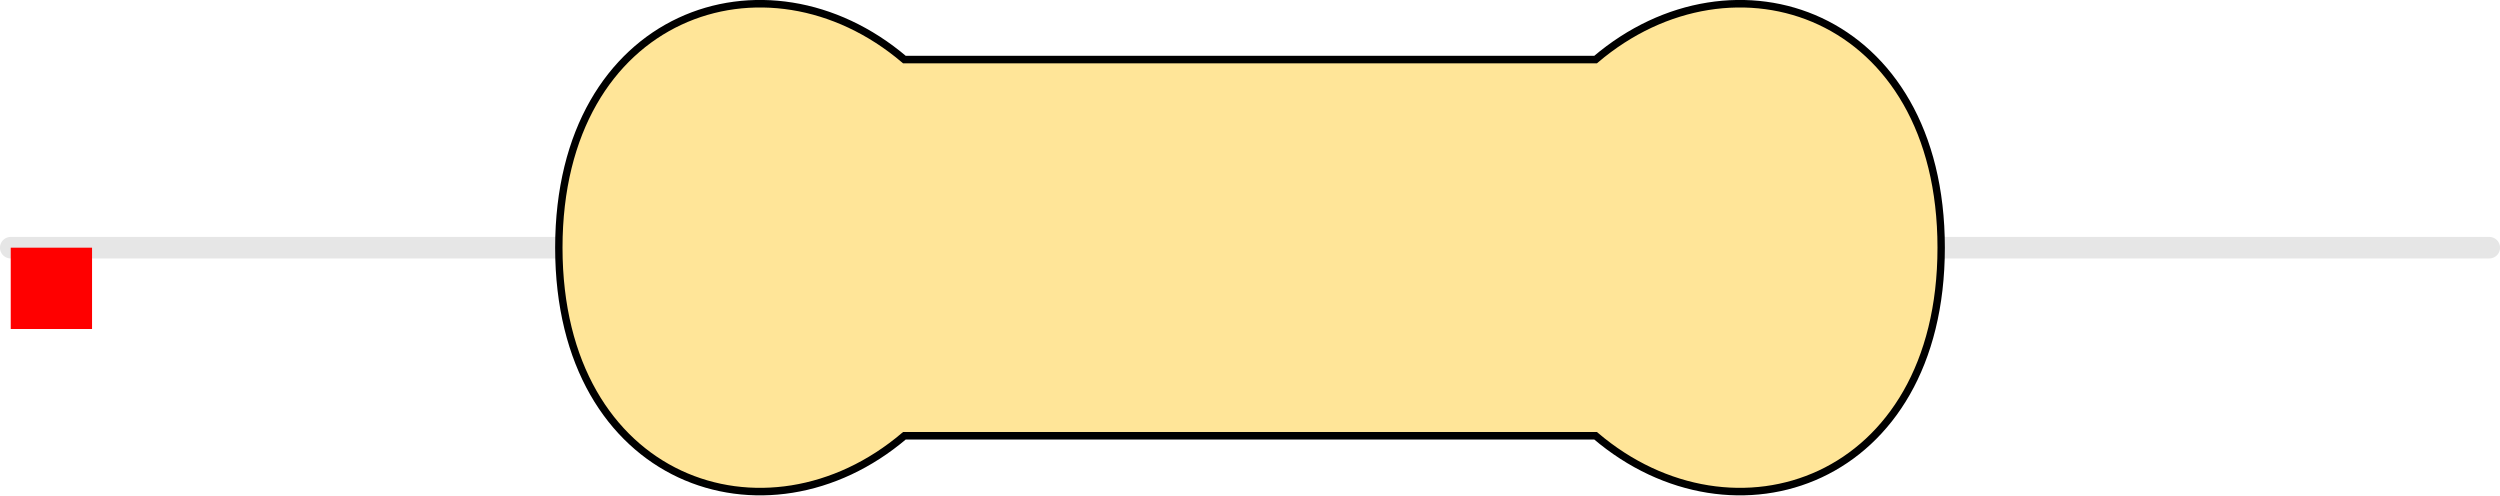
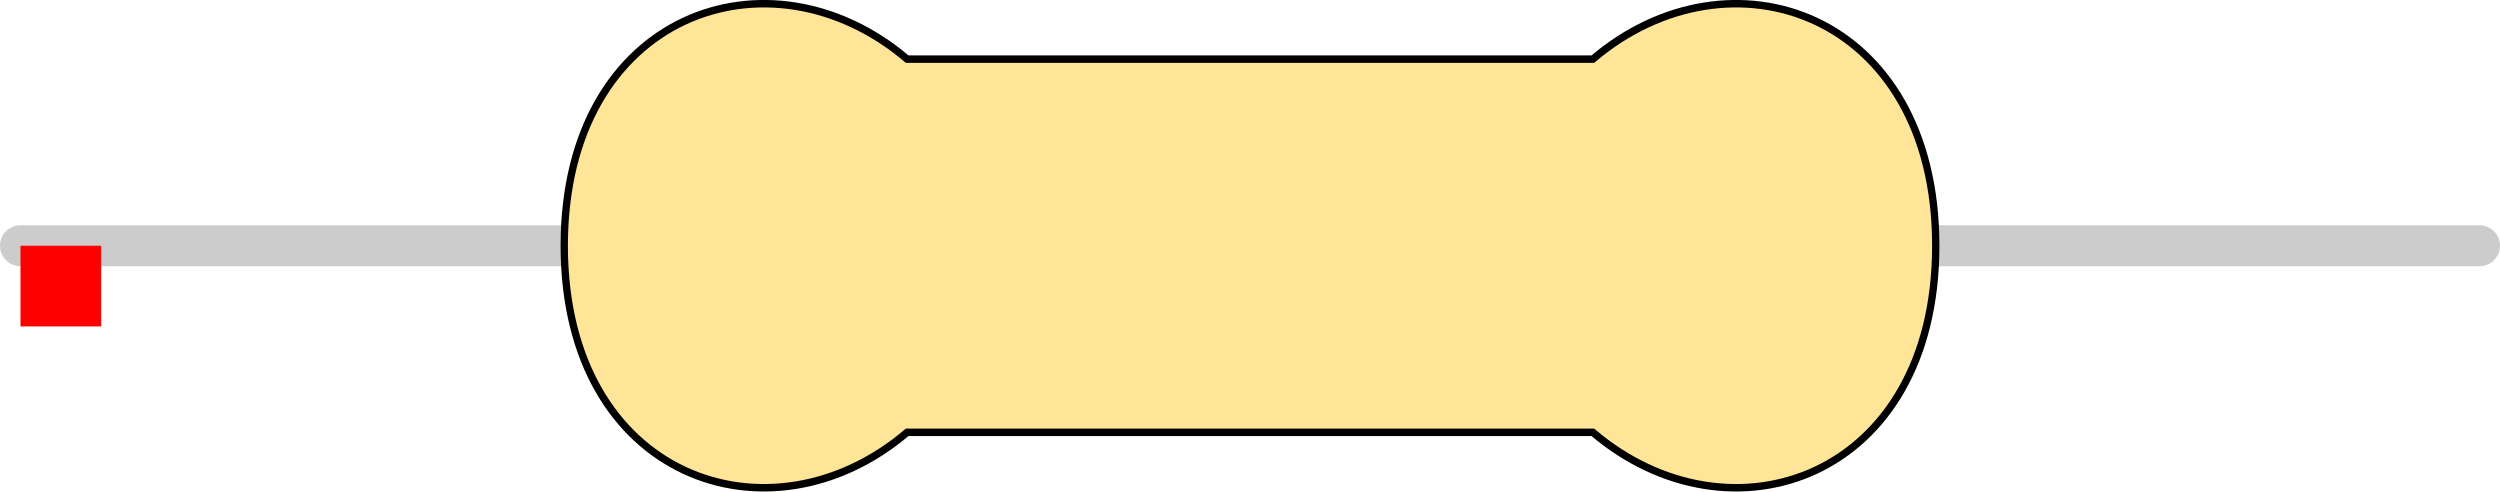
- <svg xmlns="http://www.w3.org/2000/svg" version="1.1" width="30.745mm" height="6.092mm" viewBox="0 0 30.745 6.092" id="svg196">
+ <svg xmlns="http://www.w3.org/2000/svg" version="1.1" width="30.988mm" height="6.092mm" viewBox="0 0 30.988 6.092" id="svg196">
  <defs id="defs200" />
-   <path style="fill:none;stroke:#e6e6e6;stroke-width:0.265;stroke-linecap:round;stroke-linejoin:miter;stroke-miterlimit:4;stroke-dasharray:none;stroke-opacity:1" d="M 0.132,3.046 H 30.613" id="main_pin" />
-   <g id="res_bean" transform="matrix(2.833333,0,0,2.891566,6.8725,3.045862)">
+   <path style="fill:none;stroke:#cccccc;stroke-width:0.508;stroke-linecap:round;stroke-linejoin:miter;stroke-miterlimit:4;stroke-dasharray:none;stroke-opacity:1" d="M 0.254,3.046 H 30.734" id="main_pin" />
+   <g id="res_bean" transform="matrix(2.833333,0,0,2.891566,6.994,3.045862)">
    <path d="M 0,0 C 0,1 0.9,1.3 1.5,0.8 H 3 4.5 C 5.1,1.3 6,1 6,0 6,-1 5.1,-1.3 4.5,-0.8 H 3 1.5 C 0.9,-1.3 0,-1 0,0 Z" style="display:inline;fill:#ffe598;fill-opacity:1;stroke:none;stroke-width:0.09;stroke-linecap:butt;stroke-linejoin:miter;stroke-miterlimit:4;stroke-dasharray:none;stroke-opacity:1;paint-order:stroke fill markers" id="bean_fill" />
-     <rect style="display:inline;opacity:0;fill:#000000;fill-opacity:1;stroke:none;stroke-width:0.61;stroke-miterlimit:4;stroke-dasharray:none;stroke-opacity:1" id="res_band1" height="1.6" x="1.65" y="-0.8" width="0.6" />
-     <rect y="-0.8" x="2.35" height="1.6" width="0.6" id="res_band2" style="display:inline;opacity:0;fill:#000000;fill-opacity:1;stroke:none;stroke-width:0.61;stroke-miterlimit:4;stroke-dasharray:none;stroke-opacity:1" />
-     <rect y="-0.8" x="3.05" height="1.6" width="0.6" id="res_band3" style="display:inline;opacity:0;fill:#000000;fill-opacity:1;stroke:none;stroke-width:0.61;stroke-miterlimit:4;stroke-dasharray:none;stroke-opacity:1" />
-     <rect y="-0.8" x="3.75" height="1.6" width="0.6" id="res_band4" style="display:inline;opacity:0;fill:#000000;fill-opacity:1;stroke:none;stroke-width:0.61;stroke-miterlimit:4;stroke-dasharray:none;stroke-opacity:1" />
+     <rect style="display:none;opacity:1;fill:#000000;fill-opacity:1;stroke:none;stroke-width:0.61;stroke-miterlimit:4;stroke-dasharray:none;stroke-opacity:1" id="res_band1" height="1.6" x="1.65" y="-0.8" width="0.6" />
+     <rect y="-0.8" x="2.35" height="1.6" width="0.6" id="res_band2" style="display:none;opacity:1;fill:#000000;fill-opacity:1;stroke:none;stroke-width:0.61;stroke-miterlimit:4;stroke-dasharray:none;stroke-opacity:1" />
+     <rect y="-0.8" x="3.05" height="1.6" width="0.6" id="res_band3" style="display:none;opacity:1;fill:#000000;fill-opacity:1;stroke:none;stroke-width:0.61;stroke-miterlimit:4;stroke-dasharray:none;stroke-opacity:1" />
+     <rect y="-0.8" x="3.75" height="1.6" width="0.6" id="res_band4" style="display:none;opacity:1;fill:#000000;fill-opacity:1;stroke:none;stroke-width:0.61;stroke-miterlimit:4;stroke-dasharray:none;stroke-opacity:1" />
    <path d="M 0,0 C 0,1 0.9,1.3 1.5,0.8 H 3 4.5 C 5.1,1.3 6,1 6,0 6,-1 5.1,-1.3 4.5,-0.8 H 3 1.5 C 0.9,-1.3 0,-1 0,0 Z" style="display:inline;fill:none;fill-opacity:1;stroke:#000000;stroke-width:0.032;stroke-linecap:butt;stroke-linejoin:miter;stroke-miterlimit:4;stroke-dasharray:none;stroke-opacity:1;paint-order:stroke fill markers" id="bean_outline" />
  </g>
-   <rect id="origin" fill="#ff0000" width="1" height="1" x="0.132" y="3.046" style="stroke-width:1e-06" />
+   <rect id="origin" fill="#ff0000" width="1" height="1" x="0.254" y="3.046" style="stroke-width:1e-06" />
</svg>
